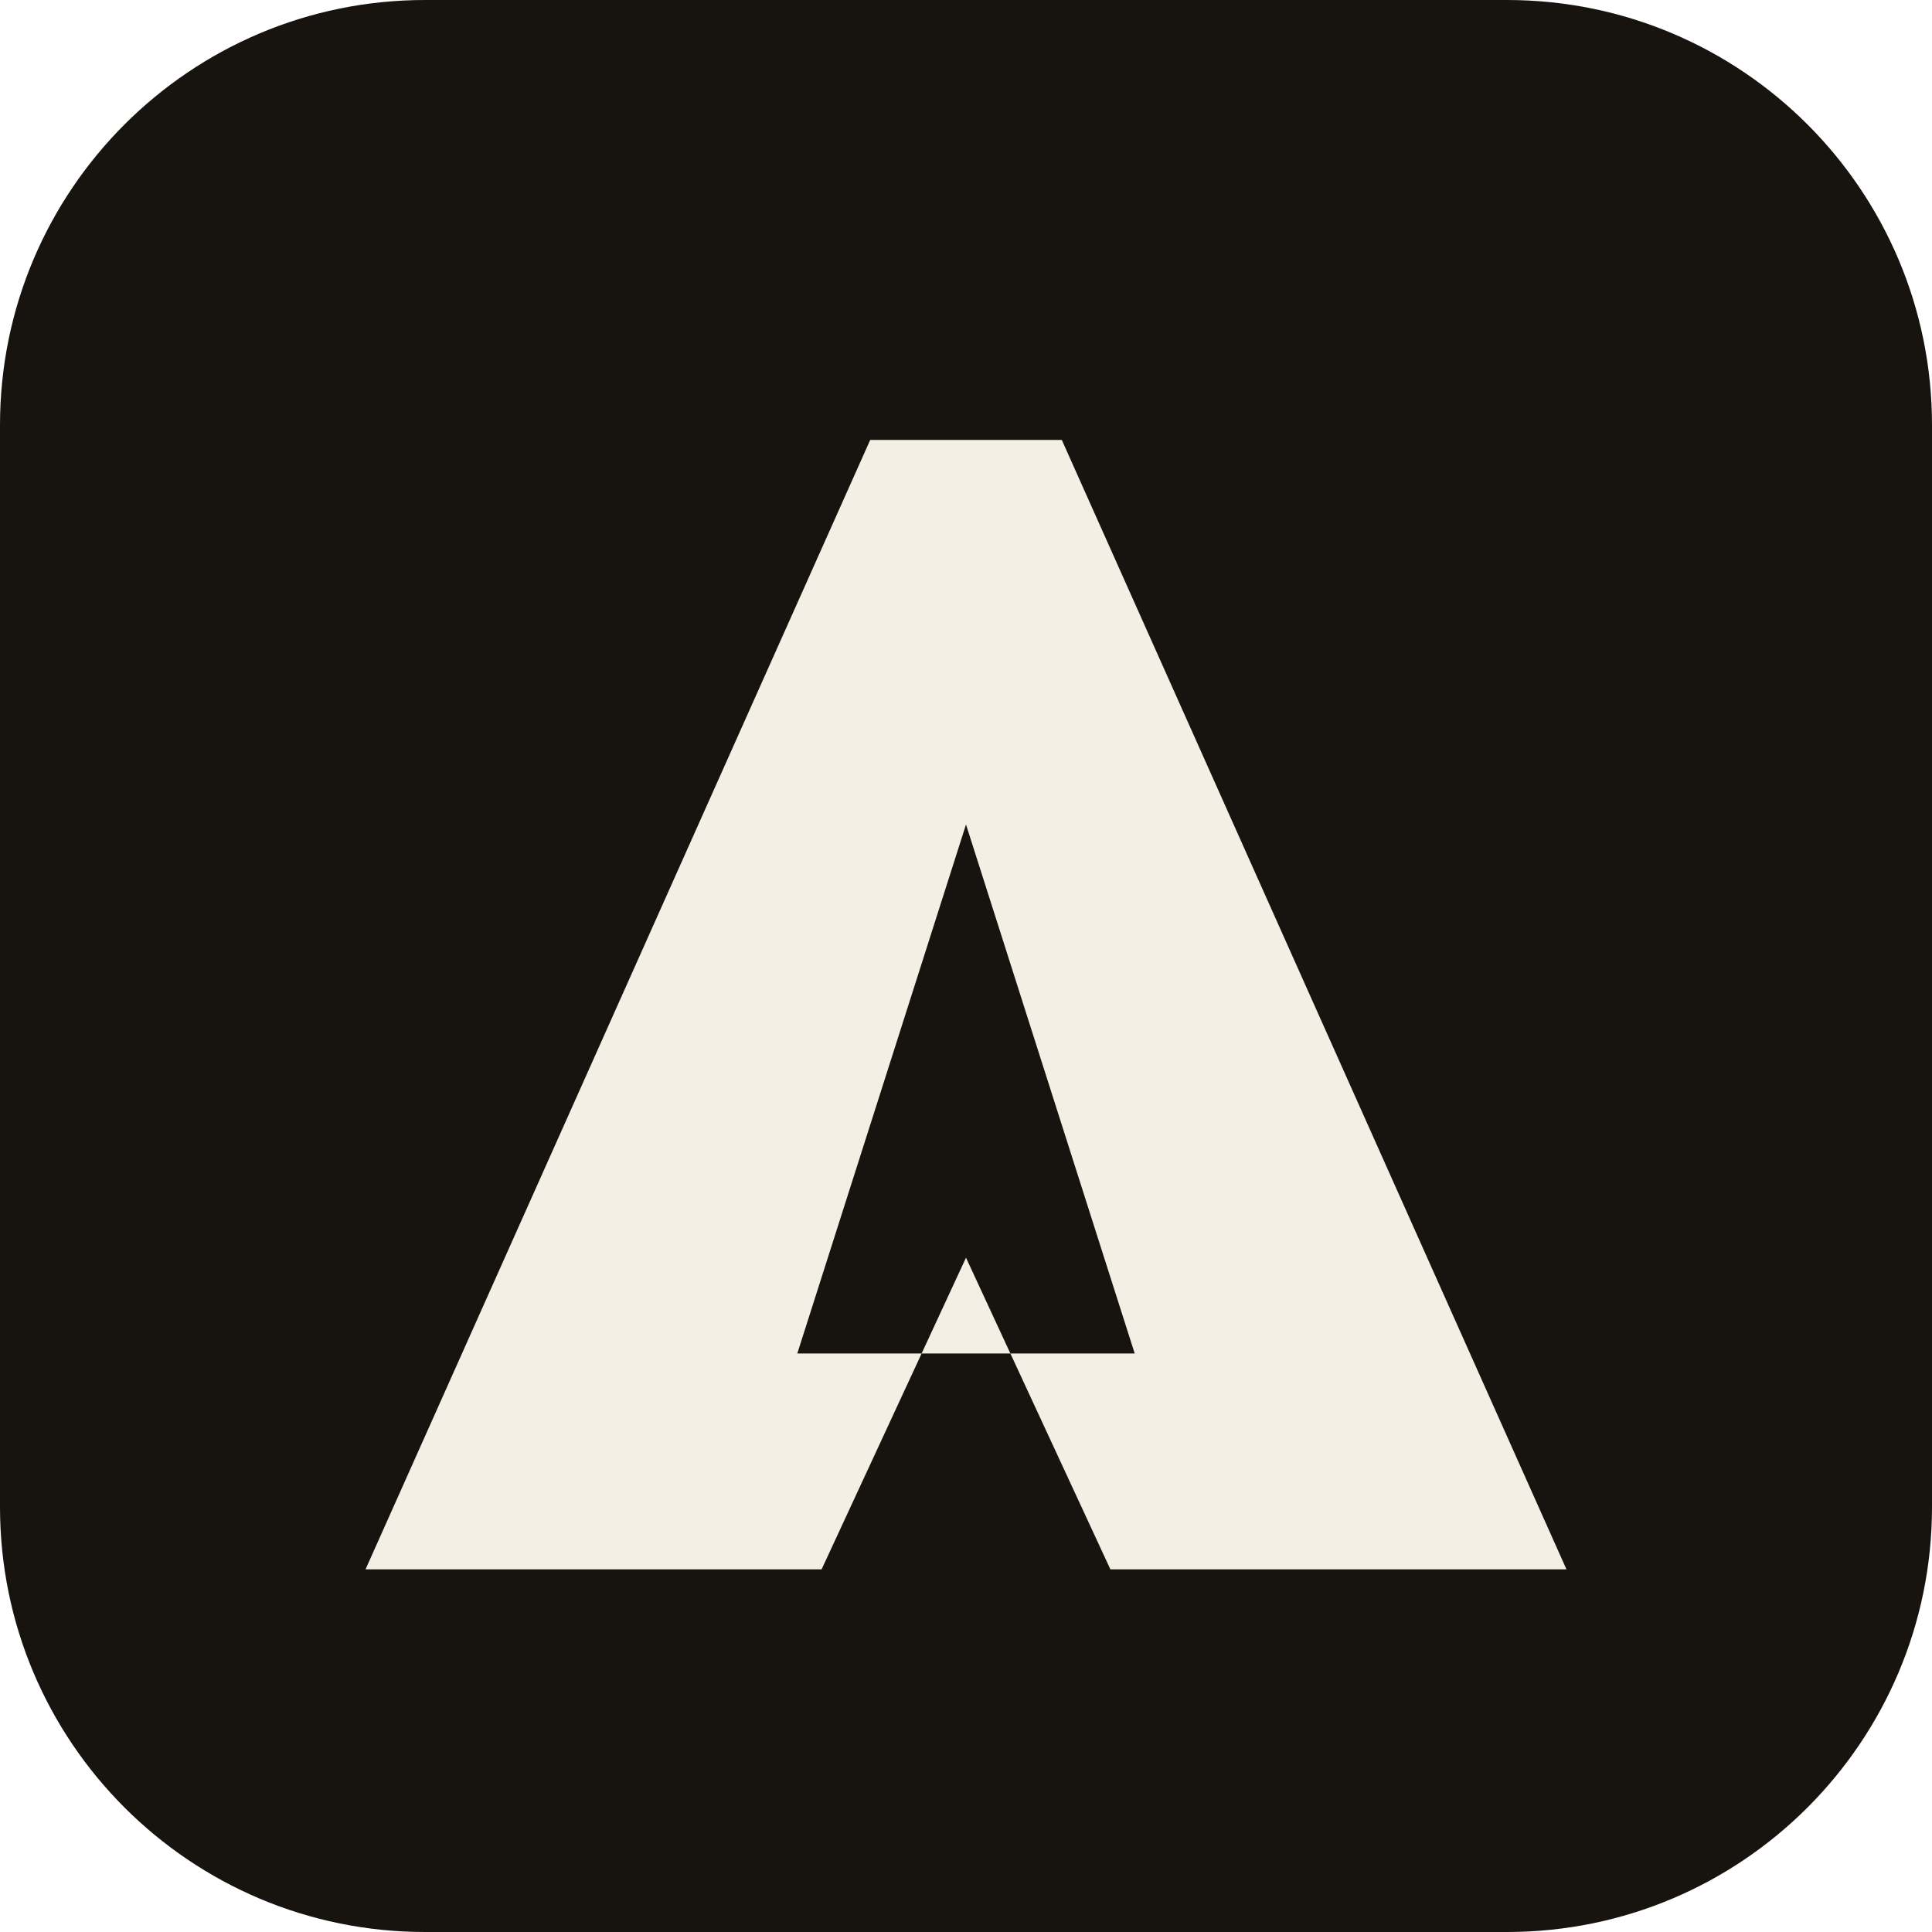
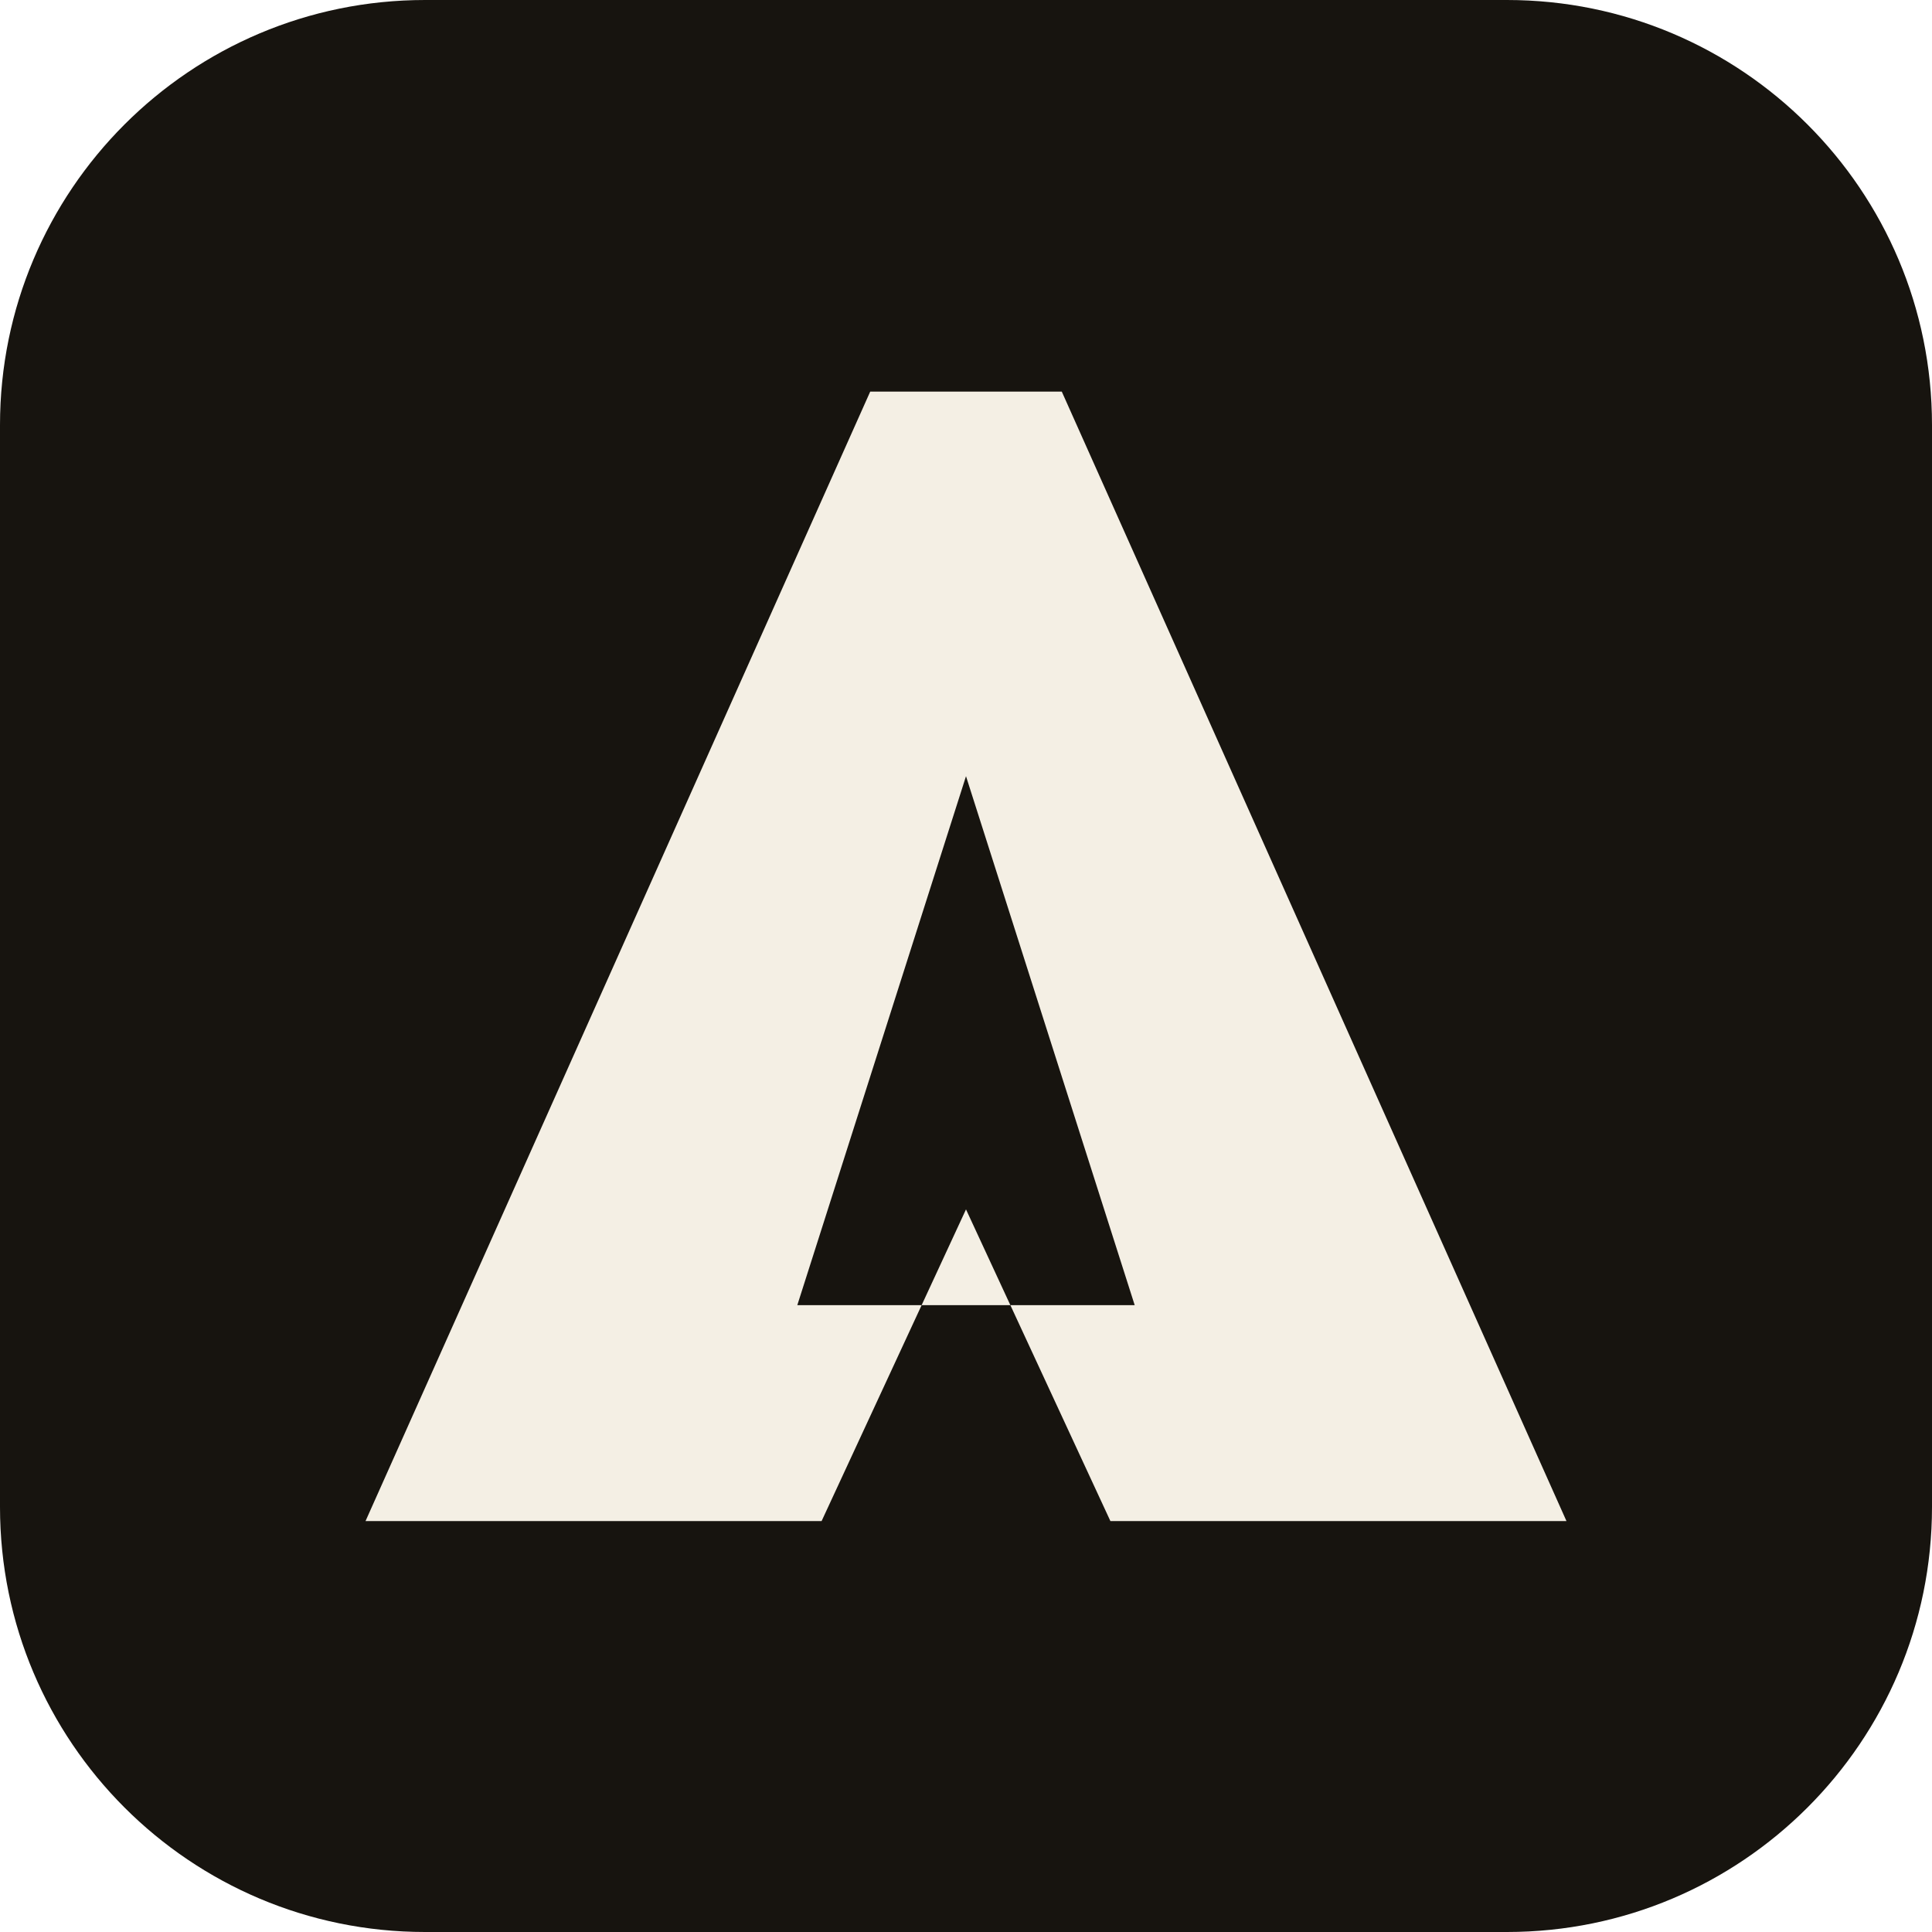
<svg xmlns="http://www.w3.org/2000/svg" viewBox="0 0 100 100">
  <rect width="100" height="100" rx="22" fill="#17140f" />
-   <g transform="translate(50 52) scale(0.74) translate(-50 -52.5)">
+   <g transform="translate(50 49.5) scale(0.74) translate(-50 -52.5)">
    <path fill="#f4efe4" fill-rule="evenodd" d="M43.3 13 L56.7 13 L92 92 L60.1 92 L50 70.2 L39.9 92 L8 92 Z M50 39.9 L61.8 76.9 L38.2 76.9 Z" />
  </g>
</svg>
